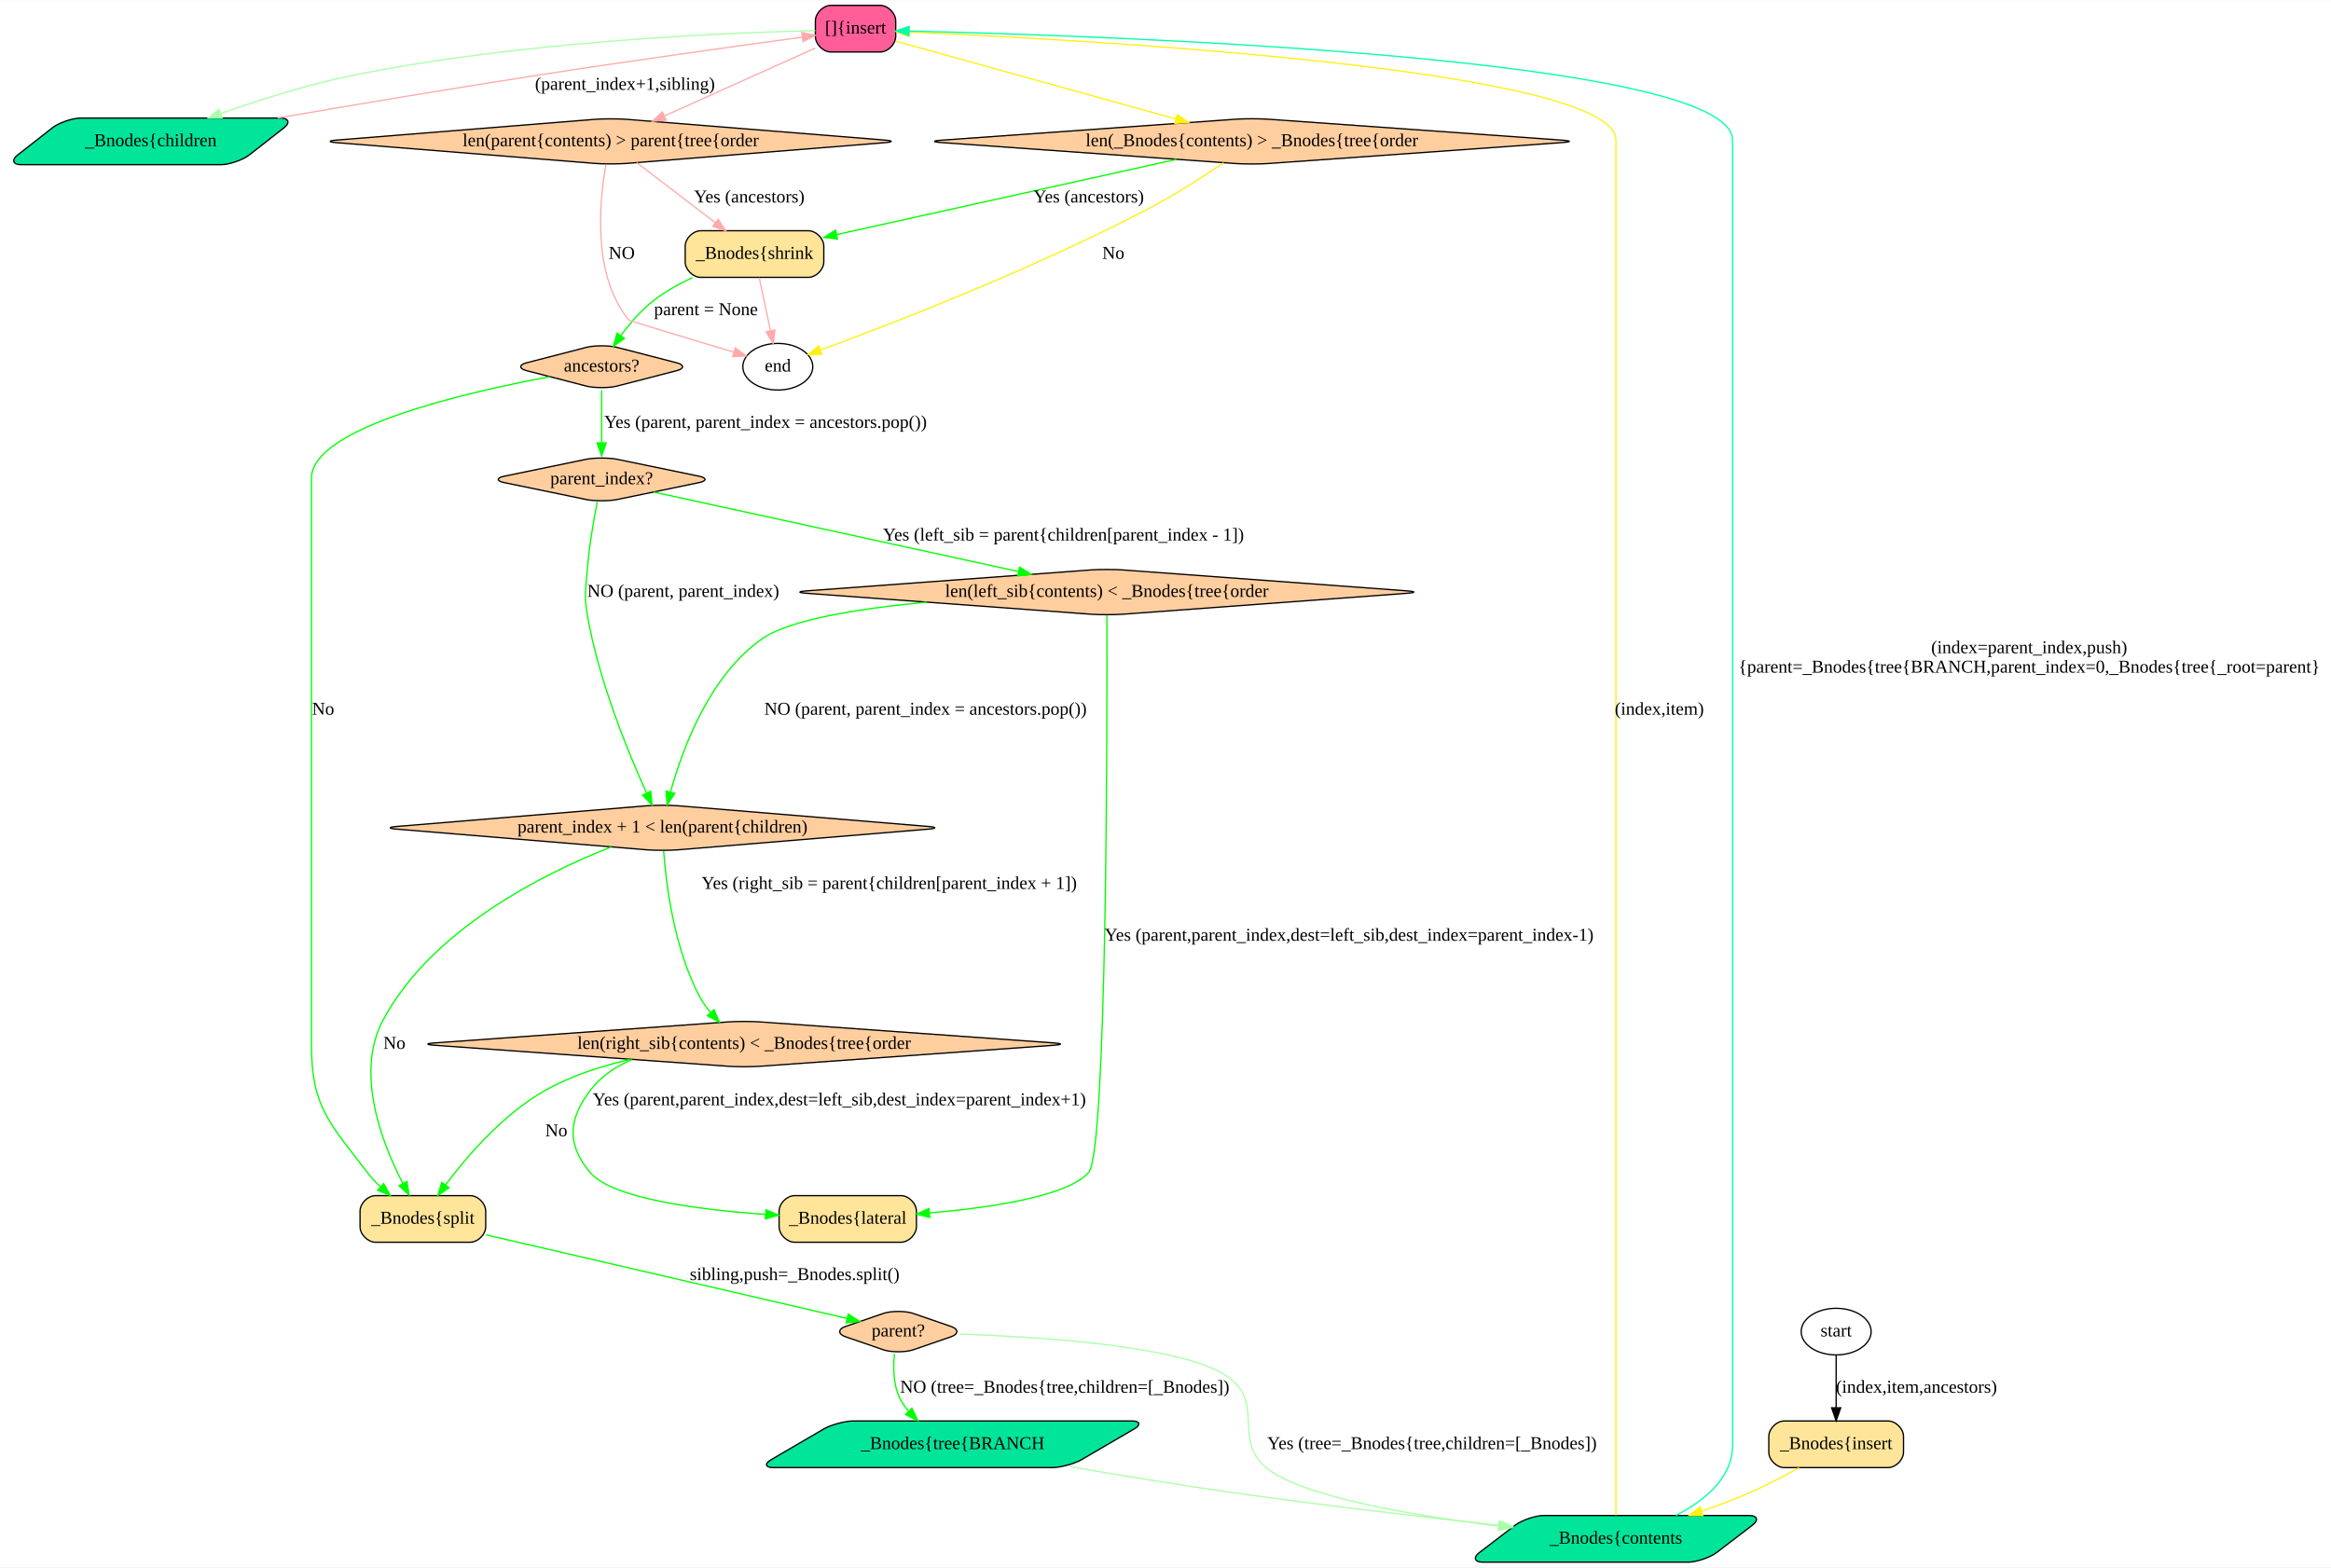
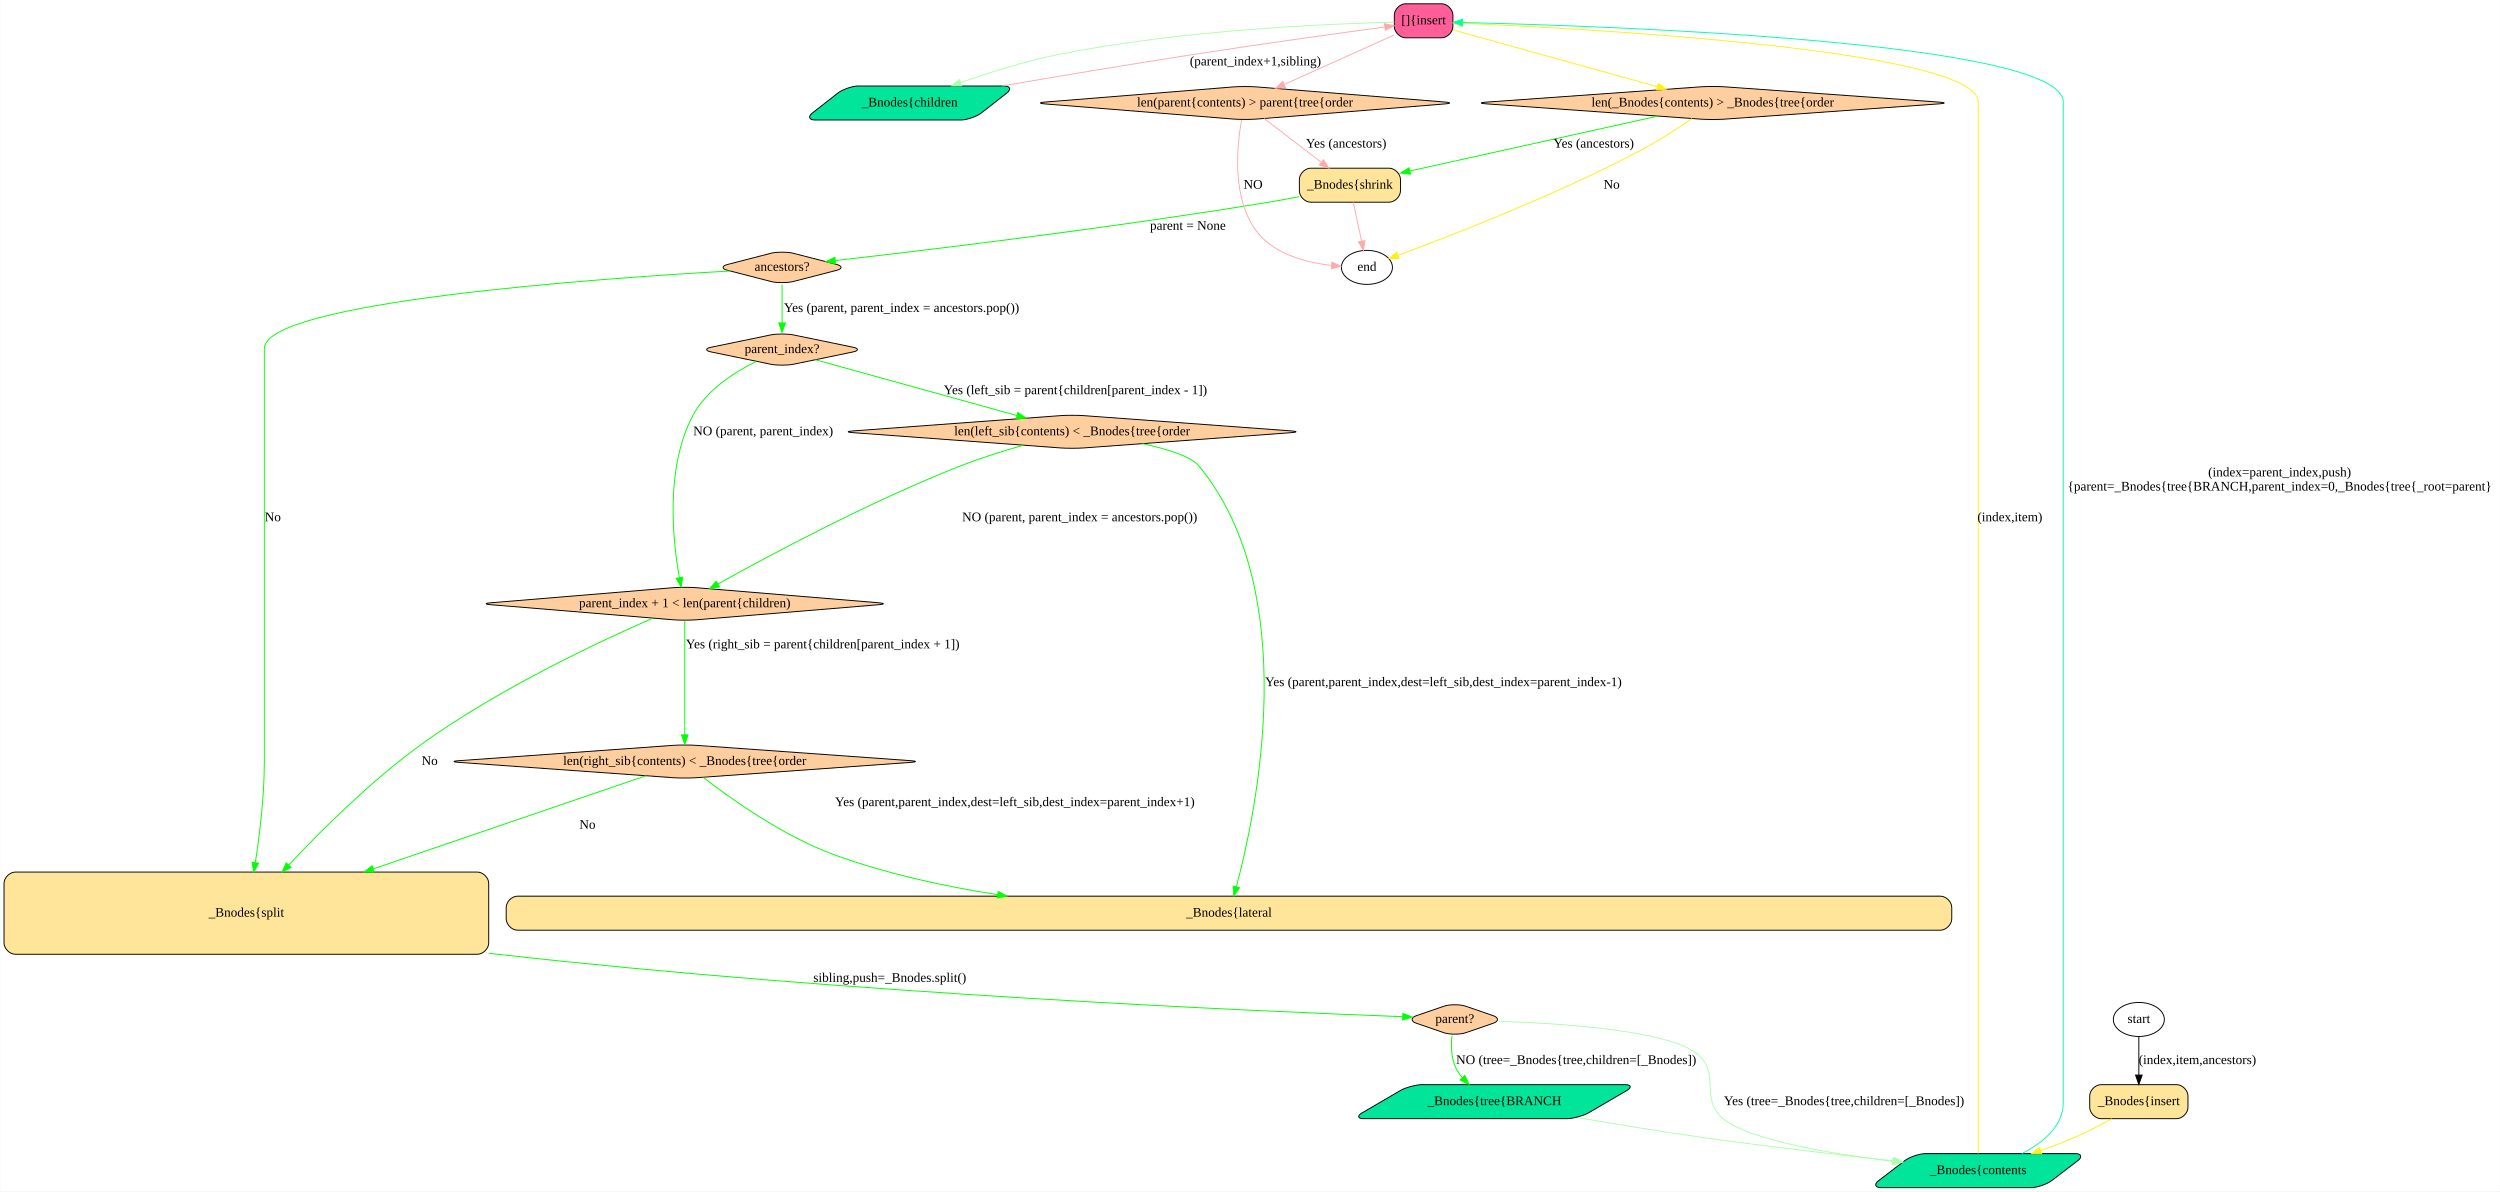
- <svg xmlns="http://www.w3.org/2000/svg" width="1799pt" height="1210pt" viewBox="0.00 0.00 1799.45 1210.00">
-   <g id="graph0" class="graph" transform="scale(1 1) rotate(0) translate(4 1206)">
-     <polygon fill="white" stroke="none" points="-4,4 -4,-1206 1795.45,-1206 1795.45,4 -4,4" />
+ <svg xmlns="http://www.w3.org/2000/svg" width="2646pt" height="1261pt" viewBox="0.00 0.00 2645.50 1261.00">
+   <g id="graph0" class="graph" transform="scale(1 1) rotate(0) translate(4 1257)">
+     <polygon fill="white" stroke="none" points="-4,4 -4,-1257 2641.5,-1257 2641.5,4 -4,4" />
    <g id="node1" class="node">
-       <path fill="#ff5e99" stroke="black" d="M675.447,-1202C675.447,-1202 637.447,-1202 637.447,-1202 631.447,-1202 625.447,-1196 625.447,-1190 625.447,-1190 625.447,-1178 625.447,-1178 625.447,-1172 631.447,-1166 637.447,-1166 637.447,-1166 675.447,-1166 675.447,-1166 681.447,-1166 687.447,-1172 687.447,-1178 687.447,-1178 687.447,-1190 687.447,-1190 687.447,-1196 681.447,-1202 675.447,-1202" />
-       <text text-anchor="middle" x="656.447" y="-1180.3" font-family="Times New Roman,serif" font-size="14.00">[]{insert</text>
+       <path fill="#ff5e99" stroke="black" d="M1521.5,-1253C1521.5,-1253 1483.5,-1253 1483.5,-1253 1477.5,-1253 1471.5,-1247 1471.5,-1241 1471.5,-1241 1471.5,-1229 1471.5,-1229 1471.5,-1223 1477.5,-1217 1483.5,-1217 1483.5,-1217 1521.5,-1217 1521.5,-1217 1527.5,-1217 1533.5,-1223 1533.5,-1229 1533.5,-1229 1533.5,-1241 1533.5,-1241 1533.5,-1247 1527.5,-1253 1521.5,-1253" />
+       <text text-anchor="middle" x="1502.5" y="-1231.3" font-family="Times New Roman,serif" font-size="14.00">[]{insert</text>
    </g>
    <g id="node4" class="node">
-       <path fill="#00e599" stroke="black" d="M212.84,-1115C212.84,-1115 58.047,-1115 58.047,-1115 52.047,-1115 41.322,-1111.3 36.598,-1107.6 36.598,-1107.6 9.503,-1086.4 9.503,-1086.4 4.778,-1082.7 6.053,-1079 12.053,-1079 12.053,-1079 166.846,-1079 166.846,-1079 172.846,-1079 183.571,-1082.7 188.296,-1086.4 188.296,-1086.4 215.391,-1107.6 215.391,-1107.6 220.116,-1111.3 218.84,-1115 212.84,-1115" />
-       <text text-anchor="middle" x="112.447" y="-1093.3" font-family="Times New Roman,serif" font-size="14.00">_Bnodes{children</text>
+       <path fill="#00e599" stroke="black" d="M1058.89,-1166C1058.89,-1166 904.1,-1166 904.1,-1166 898.1,-1166 887.376,-1162.3 882.651,-1158.6 882.651,-1158.6 855.556,-1137.4 855.556,-1137.4 850.831,-1133.7 852.106,-1130 858.106,-1130 858.106,-1130 1012.9,-1130 1012.9,-1130 1018.9,-1130 1029.62,-1133.7 1034.35,-1137.4 1034.35,-1137.4 1061.44,-1158.6 1061.44,-1158.6 1066.17,-1162.3 1064.89,-1166 1058.89,-1166" />
+       <text text-anchor="middle" x="958.5" y="-1144.3" font-family="Times New Roman,serif" font-size="14.00">_Bnodes{children</text>
    </g>
    <g id="edge23" class="edge">
-       <path fill="none" stroke="#aaffaa" d="M625.432,-1182.51C559.212,-1180.96 399.361,-1174.55 268.447,-1148 233.888,-1140.99 196.213,-1129.04 166.546,-1118.59" />
-       <polygon fill="#aaffaa" stroke="#aaffaa" points="167.402,-1115.17 156.808,-1115.1 165.046,-1121.77 167.402,-1115.17" />
+       <path fill="none" stroke="#aaffaa" d="M1471.49,-1233.51C1405.26,-1231.96 1245.41,-1225.55 1114.5,-1199 1079.94,-1191.99 1042.27,-1180.04 1012.6,-1169.59" />
+       <polygon fill="#aaffaa" stroke="#aaffaa" points="1013.46,-1166.17 1002.86,-1166.1 1011.1,-1172.77 1013.46,-1166.17" />
    </g>
    <g id="node9" class="node">
-       <path fill="#ffce9f" stroke="black" d="M950.477,-1114.15C950.477,-1114.15 721.88,-1097.85 721.88,-1097.85 715.895,-1097.43 715.895,-1096.57 721.88,-1096.15 721.88,-1096.15 950.477,-1079.85 950.477,-1079.85 956.462,-1079.43 968.432,-1079.43 974.416,-1079.85 974.416,-1079.85 1203.01,-1096.15 1203.01,-1096.15 1209,-1096.57 1209,-1097.43 1203.01,-1097.85 1203.01,-1097.85 974.416,-1114.15 974.416,-1114.15 968.432,-1114.57 956.462,-1114.57 950.477,-1114.15" />
-       <text text-anchor="middle" x="962.447" y="-1093.3" font-family="Times New Roman,serif" font-size="14.00">len(_Bnodes{contents) &gt; _Bnodes{tree{order</text>
+       <path fill="#ffce9f" stroke="black" d="M1796.53,-1165.15C1796.53,-1165.15 1567.93,-1148.85 1567.93,-1148.85 1561.95,-1148.43 1561.95,-1147.57 1567.93,-1147.15 1567.93,-1147.15 1796.53,-1130.85 1796.53,-1130.85 1802.52,-1130.43 1814.48,-1130.43 1820.47,-1130.85 1820.47,-1130.85 2049.07,-1147.15 2049.07,-1147.15 2055.05,-1147.57 2055.05,-1148.43 2049.07,-1148.85 2049.07,-1148.85 1820.47,-1165.15 1820.47,-1165.15 1814.48,-1165.57 1802.52,-1165.57 1796.53,-1165.15" />
+       <text text-anchor="middle" x="1808.5" y="-1144.3" font-family="Times New Roman,serif" font-size="14.00">len(_Bnodes{contents) &gt; _Bnodes{tree{order</text>
    </g>
    <g id="edge4" class="edge">
-       <path fill="none" stroke="#fff00f" d="M687.472,-1174.38C738.023,-1160.34 838.985,-1132.29 903.498,-1114.37" />
-       <polygon fill="#fff00f" stroke="#fff00f" points="904.827,-1117.64 913.526,-1111.59 902.954,-1110.89 904.827,-1117.64" />
+       <path fill="none" stroke="#fff00f" d="M1533.52,-1225.38C1584.08,-1211.34 1685.04,-1183.29 1749.55,-1165.37" />
+       <polygon fill="#fff00f" stroke="#fff00f" points="1750.88,-1168.64 1759.58,-1162.59 1749.01,-1161.89 1750.88,-1168.64" />
    </g>
    <g id="node16" class="node">
-       <path fill="#ffce9f" stroke="black" d="M455.485,-1114.04C455.485,-1114.04 255.359,-1097.96 255.359,-1097.96 249.379,-1097.48 249.379,-1096.52 255.359,-1096.04 255.359,-1096.04 455.485,-1079.96 455.485,-1079.96 461.466,-1079.48 473.428,-1079.48 479.408,-1079.96 479.408,-1079.96 679.534,-1096.04 679.534,-1096.04 685.515,-1096.52 685.515,-1097.48 679.534,-1097.96 679.534,-1097.96 479.408,-1114.04 479.408,-1114.04 473.428,-1114.52 461.466,-1114.52 455.485,-1114.04" />
-       <text text-anchor="middle" x="467.447" y="-1093.3" font-family="Times New Roman,serif" font-size="14.00">len(parent{contents) &gt; parent{tree{order</text>
+       <path fill="#ffce9f" stroke="black" d="M1301.54,-1165.04C1301.54,-1165.04 1101.41,-1148.96 1101.41,-1148.96 1095.43,-1148.48 1095.43,-1147.52 1101.41,-1147.04 1101.41,-1147.04 1301.54,-1130.96 1301.54,-1130.96 1307.52,-1130.48 1319.48,-1130.48 1325.46,-1130.96 1325.46,-1130.96 1525.59,-1147.04 1525.59,-1147.04 1531.57,-1147.52 1531.57,-1148.48 1525.59,-1148.96 1525.59,-1148.96 1325.46,-1165.04 1325.46,-1165.04 1319.48,-1165.52 1307.52,-1165.52 1301.54,-1165.04" />
+       <text text-anchor="middle" x="1313.5" y="-1144.3" font-family="Times New Roman,serif" font-size="14.00">len(parent{contents) &gt; parent{tree{order</text>
    </g>
    <g id="edge25" class="edge">
-       <path fill="none" stroke="#ffaaaa" d="M625.237,-1168.96C593.516,-1154.7 544.185,-1132.51 509.133,-1116.75" />
-       <polygon fill="#ffaaaa" stroke="#ffaaaa" points="510.208,-1113.39 499.652,-1112.48 507.337,-1119.78 510.208,-1113.39" />
+       <path fill="none" stroke="#ffaaaa" d="M1471.29,-1219.96C1439.57,-1205.7 1390.24,-1183.51 1355.19,-1167.75" />
+       <polygon fill="#ffaaaa" stroke="#ffaaaa" points="1356.26,-1164.39 1345.71,-1163.48 1353.39,-1170.78 1356.26,-1164.39" />
    </g>
    <g id="node2" class="node">
-       <path fill="#00e599" stroke="black" d="M870.076,-109C870.076,-109 654.459,-109 654.459,-109 648.459,-109 637.278,-105.974 632.097,-102.948 632.097,-102.948 591.18,-79.052 591.18,-79.052 585.999,-76.026 586.818,-73 592.818,-73 592.818,-73 808.435,-73 808.435,-73 814.435,-73 825.616,-76.026 830.797,-79.052 830.797,-79.052 871.713,-102.948 871.713,-102.948 876.895,-105.974 876.076,-109 870.076,-109" />
-       <text text-anchor="middle" x="731.447" y="-87.3" font-family="Times New Roman,serif" font-size="14.00">_Bnodes{tree{BRANCH</text>
+       <path fill="#00e599" stroke="black" d="M1716.13,-109C1716.13,-109 1500.51,-109 1500.51,-109 1494.51,-109 1483.33,-105.974 1478.15,-102.948 1478.15,-102.948 1437.23,-79.052 1437.23,-79.052 1432.05,-76.026 1432.87,-73 1438.87,-73 1438.87,-73 1654.49,-73 1654.49,-73 1660.49,-73 1671.67,-76.026 1676.85,-79.052 1676.85,-79.052 1717.77,-102.948 1717.77,-102.948 1722.95,-105.974 1722.13,-109 1716.13,-109" />
+       <text text-anchor="middle" x="1577.5" y="-87.3" font-family="Times New Roman,serif" font-size="14.00">_Bnodes{tree{BRANCH</text>
    </g>
    <g id="node3" class="node">
-       <path fill="#00e599" stroke="black" d="M1346.56,-36C1346.56,-36 1187.44,-36 1187.44,-36 1181.44,-36 1170.67,-32.357 1165.91,-28.713 1165.91,-28.713 1137.87,-7.287 1137.87,-7.287 1133.1,-3.643 1134.34,-2.08506e-014 1140.34,-2.0385e-014 1140.34,-2.0385e-014 1299.45,-8.03669e-015 1299.45,-8.03669e-015 1305.45,-7.57106e-015 1316.22,-3.643 1320.99,-7.287 1320.99,-7.287 1349.02,-28.713 1349.02,-28.713 1353.79,-32.357 1352.56,-36 1346.56,-36" />
-       <text text-anchor="middle" x="1243.45" y="-14.3" font-family="Times New Roman,serif" font-size="14.00">_Bnodes{contents</text>
+       <path fill="#00e599" stroke="black" d="M2192.61,-36C2192.61,-36 2033.49,-36 2033.49,-36 2027.49,-36 2016.73,-32.357 2011.96,-28.713 2011.96,-28.713 1983.92,-7.287 1983.92,-7.287 1979.16,-3.643 1980.39,-2.08506e-014 1986.39,-2.0385e-014 1986.39,-2.0385e-014 2145.51,-8.03669e-015 2145.51,-8.03669e-015 2151.51,-7.57106e-015 2162.27,-3.643 2167.04,-7.287 2167.04,-7.287 2195.08,-28.713 2195.08,-28.713 2199.84,-32.357 2198.61,-36 2192.61,-36" />
+       <text text-anchor="middle" x="2089.5" y="-14.3" font-family="Times New Roman,serif" font-size="14.00">_Bnodes{contents</text>
    </g>
    <g id="edge20" class="edge">
-       <path fill="none" stroke="#aaffaa" d="M821.882,-73.762C859.963,-67.191 904.793,-59.803 945.447,-54 1015.28,-44.032 1094.62,-34.816 1153.86,-28.346" />
-       <polygon fill="#aaffaa" stroke="#aaffaa" points="1154.37,-31.811 1163.94,-27.251 1153.62,-24.852 1154.37,-31.811" />
+       <path fill="none" stroke="#aaffaa" d="M1667.94,-73.762C1706.02,-67.191 1750.85,-59.803 1791.5,-54 1861.33,-44.032 1940.67,-34.816 1999.92,-28.346" />
+       <polygon fill="#aaffaa" stroke="#aaffaa" points="2000.43,-31.811 2009.99,-27.251 1999.67,-24.852 2000.43,-31.811" />
    </g>
    <g id="edge3" class="edge">
-       <path fill="none" stroke="#fff00f" d="M1243.45,-36.216C1243.45,-50.595 1243.45,-71.634 1243.45,-90 1243.45,-1098 1243.45,-1098 1243.45,-1098 1243.45,-1153.2 831.558,-1175.57 697.831,-1181.37" />
-       <polygon fill="#fff00f" stroke="#fff00f" points="697.434,-1177.89 687.592,-1181.81 697.732,-1184.88 697.434,-1177.89" />
-       <text text-anchor="middle" x="1276.95" y="-654.3" font-family="Times New Roman,serif" font-size="14.00">(index,item)</text>
+       <path fill="none" stroke="#fff00f" d="M2089.5,-36.216C2089.5,-50.595 2089.5,-71.634 2089.5,-90 2089.5,-1149 2089.5,-1149 2089.5,-1149 2089.5,-1204.2 1677.61,-1226.57 1543.88,-1232.37" />
+       <polygon fill="#fff00f" stroke="#fff00f" points="1543.49,-1228.89 1533.65,-1232.81 1543.78,-1235.88 1543.49,-1228.89" />
+       <text text-anchor="middle" x="2123" y="-705.3" font-family="Times New Roman,serif" font-size="14.00">(index,item)</text>
    </g>
    <g id="edge22" class="edge">
-       <path fill="none" stroke="#00ffaa" d="M1289.77,-36.069C1311.82,-47.472 1333.45,-65.023 1333.45,-90 1333.45,-1098 1333.45,-1098 1333.45,-1098 1333.45,-1162.36 845.609,-1178.7 698.159,-1182.17" />
-       <polygon fill="#00ffaa" stroke="#00ffaa" points="697.66,-1178.68 687.742,-1182.41 697.819,-1185.68 697.66,-1178.68" />
-       <text text-anchor="middle" x="1562.45" y="-701.8" font-family="Times New Roman,serif" font-size="14.00">(index=parent_index,push) </text>
-       <text text-anchor="middle" x="1562.45" y="-686.8" font-family="Times New Roman,serif" font-size="14.00"> {parent=_Bnodes{tree{BRANCH,parent_index=0,_Bnodes{tree{_root=parent} </text>
+       <path fill="none" stroke="#00ffaa" d="M2135.82,-36.069C2157.87,-47.472 2179.5,-65.023 2179.5,-90 2179.5,-1149 2179.5,-1149 2179.5,-1149 2179.5,-1213.36 1691.66,-1229.7 1544.21,-1233.17" />
+       <polygon fill="#00ffaa" stroke="#00ffaa" points="1543.71,-1229.68 1533.8,-1233.41 1543.87,-1236.68 1543.71,-1229.68" />
+       <text text-anchor="middle" x="2408.5" y="-752.8" font-family="Times New Roman,serif" font-size="14.00">(index=parent_index,push) </text>
+       <text text-anchor="middle" x="2408.5" y="-737.8" font-family="Times New Roman,serif" font-size="14.00"> {parent=_Bnodes{tree{BRANCH,parent_index=0,_Bnodes{tree{_root=parent} </text>
    </g>
    <g id="edge24" class="edge">
-       <path fill="none" stroke="#ffaaaa" d="M210.326,-1115.05C268.427,-1125.02 343.573,-1137.63 410.447,-1148 482.331,-1159.14 566.251,-1170.79 615.161,-1177.45" />
-       <polygon fill="#ffaaaa" stroke="#ffaaaa" points="614.963,-1180.95 625.343,-1178.83 615.905,-1174.01 614.963,-1180.95" />
-       <text text-anchor="middle" x="478.447" y="-1136.8" font-family="Times New Roman,serif" font-size="14.00">(parent_index+1,sibling)</text>
+       <path fill="none" stroke="#ffaaaa" d="M1056.38,-1166.05C1114.48,-1176.02 1189.63,-1188.63 1256.5,-1199 1328.38,-1210.14 1412.3,-1221.79 1461.21,-1228.45" />
+       <polygon fill="#ffaaaa" stroke="#ffaaaa" points="1461.02,-1231.95 1471.4,-1229.83 1461.96,-1225.01 1461.02,-1231.95" />
+       <text text-anchor="middle" x="1324.5" y="-1187.8" font-family="Times New Roman,serif" font-size="14.00">(parent_index+1,sibling)</text>
    </g>
    <g id="node5" class="node">
-       <path fill="#ffe599" stroke="black" d="M358.947,-283C358.947,-283 285.947,-283 285.947,-283 279.947,-283 273.947,-277 273.947,-271 273.947,-271 273.947,-259 273.947,-259 273.947,-253 279.947,-247 285.947,-247 285.947,-247 358.947,-247 358.947,-247 364.947,-247 370.947,-253 370.947,-259 370.947,-259 370.947,-271 370.947,-271 370.947,-277 364.947,-283 358.947,-283" />
-       <text text-anchor="middle" x="322.447" y="-261.3" font-family="Times New Roman,serif" font-size="14.00">_Bnodes{split</text>
+       <path fill="#ffe599" stroke="black" d="M501,-334C501,-334 12,-334 12,-334 6,-334 0,-328 0,-322 0,-322 0,-259 0,-259 0,-253 6,-247 12,-247 12,-247 501,-247 501,-247 507,-247 513,-253 513,-259 513,-259 513,-322 513,-322 513,-328 507,-334 501,-334" />
+       <text text-anchor="middle" x="256.5" y="-286.8" font-family="Times New Roman,serif" font-size="14.00">_Bnodes{split</text>
    </g>
    <g id="node12" class="node">
-       <path fill="#ffce9f" stroke="black" d="M678.1,-192.094C678.1,-192.094 648.509,-181.906 648.509,-181.906 642.836,-179.953 642.836,-176.047 648.509,-174.094 648.509,-174.094 678.1,-163.906 678.1,-163.906 683.774,-161.953 695.12,-161.953 700.793,-163.906 700.793,-163.906 730.385,-174.094 730.385,-174.094 736.058,-176.047 736.058,-179.953 730.385,-181.906 730.385,-181.906 700.793,-192.094 700.793,-192.094 695.12,-194.047 683.774,-194.047 678.1,-192.094" />
-       <text text-anchor="middle" x="689.447" y="-174.3" font-family="Times New Roman,serif" font-size="14.00">parent?</text>
+       <path fill="#ffce9f" stroke="black" d="M1524.15,-192.094C1524.15,-192.094 1494.56,-181.906 1494.56,-181.906 1488.89,-179.953 1488.89,-176.047 1494.56,-174.094 1494.56,-174.094 1524.15,-163.906 1524.15,-163.906 1529.83,-161.953 1541.17,-161.953 1546.85,-163.906 1546.85,-163.906 1576.44,-174.094 1576.44,-174.094 1582.11,-176.047 1582.11,-179.953 1576.44,-181.906 1576.44,-181.906 1546.85,-192.094 1546.85,-192.094 1541.17,-194.047 1529.83,-194.047 1524.15,-192.094" />
+       <text text-anchor="middle" x="1535.5" y="-174.3" font-family="Times New Roman,serif" font-size="14.00">parent?</text>
    </g>
    <g id="edge18" class="edge">
-       <path fill="none" stroke="#00ff00" d="M371.182,-252.713C444.625,-235.703 582.257,-203.826 649.886,-188.163" />
-       <polygon fill="#00ff00" stroke="#00ff00" points="650.777,-191.549 659.729,-185.883 649.198,-184.729 650.777,-191.549" />
-       <text text-anchor="middle" x="609.447" y="-217.8" font-family="Times New Roman,serif" font-size="14.00">sibling,push=_Bnodes.split()</text>
+       <path fill="none" stroke="#00ff00" d="M513.035,-248.097C516.207,-247.721 519.363,-247.355 522.5,-247 886.752,-205.763 1327.73,-186.649 1480.37,-180.928" />
+       <polygon fill="#00ff00" stroke="#00ff00" points="1480.57,-184.423 1490.44,-180.555 1480.31,-177.428 1480.57,-184.423" />
+       <text text-anchor="middle" x="937.5" y="-217.8" font-family="Times New Roman,serif" font-size="14.00">sibling,push=_Bnodes.split()</text>
    </g>
    <g id="node6" class="node">
-       <path fill="#ffe599" stroke="black" d="M1453.45,-109C1453.45,-109 1373.45,-109 1373.45,-109 1367.45,-109 1361.45,-103 1361.45,-97 1361.45,-97 1361.45,-85 1361.45,-85 1361.45,-79 1367.45,-73 1373.45,-73 1373.45,-73 1453.45,-73 1453.45,-73 1459.45,-73 1465.45,-79 1465.45,-85 1465.45,-85 1465.45,-97 1465.45,-97 1465.45,-103 1459.45,-109 1453.45,-109" />
-       <text text-anchor="middle" x="1413.45" y="-87.3" font-family="Times New Roman,serif" font-size="14.00">_Bnodes{insert</text>
+       <path fill="#ffe599" stroke="black" d="M2299.5,-109C2299.5,-109 2219.5,-109 2219.5,-109 2213.5,-109 2207.5,-103 2207.5,-97 2207.5,-97 2207.5,-85 2207.5,-85 2207.5,-79 2213.5,-73 2219.5,-73 2219.5,-73 2299.5,-73 2299.5,-73 2305.5,-73 2311.5,-79 2311.5,-85 2311.5,-85 2311.5,-97 2311.5,-97 2311.5,-103 2305.5,-109 2299.5,-109" />
+       <text text-anchor="middle" x="2259.5" y="-87.3" font-family="Times New Roman,serif" font-size="14.00">_Bnodes{insert</text>
    </g>
    <g id="edge2" class="edge">
-       <path fill="none" stroke="#fff00f" d="M1384.76,-72.928C1373.36,-66.53 1360,-59.488 1347.45,-54 1335.41,-48.742 1322.32,-43.778 1309.61,-39.331" />
-       <polygon fill="#fff00f" stroke="#fff00f" points="1310.59,-35.965 1299.99,-36.034 1308.32,-42.587 1310.59,-35.965" />
+       <path fill="none" stroke="#fff00f" d="M2230.81,-72.928C2219.42,-66.53 2206.06,-59.488 2193.5,-54 2181.47,-48.742 2168.37,-43.778 2155.66,-39.331" />
+       <polygon fill="#fff00f" stroke="#fff00f" points="2156.64,-35.965 2146.04,-36.034 2154.37,-42.587 2156.64,-35.965" />
    </g>
    <g id="node7" class="node">
-       <path fill="#ffe599" stroke="black" d="M619.947,-1028C619.947,-1028 536.947,-1028 536.947,-1028 530.947,-1028 524.947,-1022 524.947,-1016 524.947,-1016 524.947,-1004 524.947,-1004 524.947,-998 530.947,-992 536.947,-992 536.947,-992 619.947,-992 619.947,-992 625.947,-992 631.947,-998 631.947,-1004 631.947,-1004 631.947,-1016 631.947,-1016 631.947,-1022 625.947,-1028 619.947,-1028" />
-       <text text-anchor="middle" x="578.447" y="-1006.3" font-family="Times New Roman,serif" font-size="14.00">_Bnodes{shrink</text>
+       <path fill="#ffe599" stroke="black" d="M1466,-1079C1466,-1079 1383,-1079 1383,-1079 1377,-1079 1371,-1073 1371,-1067 1371,-1067 1371,-1055 1371,-1055 1371,-1049 1377,-1043 1383,-1043 1383,-1043 1466,-1043 1466,-1043 1472,-1043 1478,-1049 1478,-1055 1478,-1055 1478,-1067 1478,-1067 1478,-1073 1472,-1079 1466,-1079" />
+       <text text-anchor="middle" x="1424.5" y="-1057.3" font-family="Times New Roman,serif" font-size="14.00">_Bnodes{shrink</text>
    </g>
    <g id="node10" class="node">
-       <path fill="#ffce9f" stroke="black" d="M448.828,-938C448.828,-938 402.354,-926 402.354,-926 396.544,-924.5 396.544,-921.5 402.354,-920 402.354,-920 448.828,-908 448.828,-908 454.637,-906.5 466.256,-906.5 472.066,-908 472.066,-908 518.54,-920 518.54,-920 524.35,-921.5 524.35,-924.5 518.54,-926 518.54,-926 472.066,-938 472.066,-938 466.256,-939.5 454.637,-939.5 448.828,-938" />
-       <text text-anchor="middle" x="460.447" y="-919.3" font-family="Times New Roman,serif" font-size="14.00">ancestors?</text>
+       <path fill="#ffce9f" stroke="black" d="M811.881,-989C811.881,-989 765.407,-977 765.407,-977 759.597,-975.5 759.597,-972.5 765.407,-971 765.407,-971 811.881,-959 811.881,-959 817.691,-957.5 829.309,-957.5 835.119,-959 835.119,-959 881.593,-971 881.593,-971 887.403,-972.5 887.403,-975.5 881.593,-977 881.593,-977 835.119,-989 835.119,-989 829.309,-990.5 817.691,-990.5 811.881,-989" />
+       <text text-anchor="middle" x="823.5" y="-970.3" font-family="Times New Roman,serif" font-size="14.00">ancestors?</text>
    </g>
    <g id="edge7" class="edge">
-       <path fill="none" stroke="#00ff00" d="M530.625,-991.858C520.14,-986.952 509.483,-980.997 500.447,-974 490.855,-966.573 482.173,-956.392 475.367,-947.155" />
-       <polygon fill="#00ff00" stroke="#00ff00" points="478.054,-944.89 469.449,-938.709 472.321,-948.907 478.054,-944.89" />
-       <text text-anchor="middle" x="540.947" y="-962.8" font-family="Times New Roman,serif" font-size="14.00">parent = None</text>
+       <path fill="none" stroke="#00ff00" d="M1370.92,-1048.86C1360.21,-1046.79 1349.01,-1044.73 1338.5,-1043 1172.36,-1015.64 974.642,-992.02 879.766,-981.237" />
+       <polygon fill="#00ff00" stroke="#00ff00" points="880.141,-977.757 869.811,-980.11 879.353,-984.713 880.141,-977.757" />
+       <text text-anchor="middle" x="1253" y="-1013.8" font-family="Times New Roman,serif" font-size="14.00">parent = None</text>
    </g>
    <g id="node18" class="node">
-       <ellipse fill="none" stroke="black" cx="596.447" cy="-923" rx="27" ry="18" />
-       <text text-anchor="middle" x="596.447" y="-919.3" font-family="Times New Roman,serif" font-size="14.00">end</text>
+       <ellipse fill="none" stroke="black" cx="1442.5" cy="-974" rx="27" ry="18" />
+       <text text-anchor="middle" x="1442.5" y="-970.3" font-family="Times New Roman,serif" font-size="14.00">end</text>
    </g>
    <g id="edge27" class="edge">
-       <path fill="none" stroke="#ffaaaa" d="M582.089,-991.799C584.57,-980.086 587.904,-964.342 590.735,-950.974" />
-       <polygon fill="#ffaaaa" stroke="#ffaaaa" points="594.223,-951.394 592.871,-940.885 587.375,-949.943 594.223,-951.394" />
+       <path fill="none" stroke="#ffaaaa" d="M1428.14,-1042.8C1430.62,-1031.09 1433.96,-1015.34 1436.79,-1001.97" />
+       <polygon fill="#ffaaaa" stroke="#ffaaaa" points="1440.28,-1002.39 1438.92,-991.885 1433.43,-1000.94 1440.28,-1002.39" />
    </g>
    <g id="node8" class="node">
-       <path fill="#ffe599" stroke="black" d="M691.447,-283C691.447,-283 609.447,-283 609.447,-283 603.447,-283 597.447,-277 597.447,-271 597.447,-271 597.447,-259 597.447,-259 597.447,-253 603.447,-247 609.447,-247 609.447,-247 691.447,-247 691.447,-247 697.447,-247 703.447,-253 703.447,-259 703.447,-259 703.447,-271 703.447,-271 703.447,-277 697.447,-283 691.447,-283" />
-       <text text-anchor="middle" x="650.447" y="-261.3" font-family="Times New Roman,serif" font-size="14.00">_Bnodes{lateral</text>
+       <path fill="#ffe599" stroke="black" d="M2049.5,-308.5C2049.5,-308.5 543.5,-308.5 543.5,-308.5 537.5,-308.5 531.5,-302.5 531.5,-296.5 531.5,-296.5 531.5,-284.5 531.5,-284.5 531.5,-278.5 537.5,-272.5 543.5,-272.5 543.5,-272.5 2049.5,-272.5 2049.5,-272.5 2055.5,-272.5 2061.5,-278.5 2061.5,-284.5 2061.5,-284.5 2061.5,-296.5 2061.5,-296.5 2061.5,-302.5 2055.5,-308.5 2049.5,-308.5" />
+       <text text-anchor="middle" x="1296.5" y="-286.8" font-family="Times New Roman,serif" font-size="14.00">_Bnodes{lateral</text>
    </g>
    <g id="edge6" class="edge">
-       <path fill="none" stroke="#00ff00" d="M904.125,-1083.09C833.49,-1067.45 714.933,-1041.21 642.017,-1025.07" />
-       <polygon fill="#00ff00" stroke="#00ff00" points="642.561,-1021.61 632.041,-1022.86 641.048,-1028.44 642.561,-1021.61" />
-       <text text-anchor="middle" x="836.447" y="-1049.8" font-family="Times New Roman,serif" font-size="14.00">Yes (ancestors)</text>
+       <path fill="none" stroke="#00ff00" d="M1750.18,-1134.09C1679.54,-1118.45 1560.99,-1092.21 1488.07,-1076.07" />
+       <polygon fill="#00ff00" stroke="#00ff00" points="1488.61,-1072.61 1478.09,-1073.86 1487.1,-1079.44 1488.61,-1072.61" />
+       <text text-anchor="middle" x="1682.5" y="-1100.8" font-family="Times New Roman,serif" font-size="14.00">Yes (ancestors)</text>
    </g>
    <g id="edge5" class="edge">
-       <path fill="none" stroke="#fff00f" d="M940.522,-1080.52C925.212,-1070.08 904.08,-1056.36 884.447,-1046 795.147,-998.898 683.645,-955.862 629.296,-935.831" />
-       <polygon fill="#fff00f" stroke="#fff00f" points="630.424,-932.517 619.831,-932.363 628.016,-939.09 630.424,-932.517" />
-       <text text-anchor="middle" x="855.447" y="-1006.3" font-family="Times New Roman,serif" font-size="14.00">No</text>
+       <path fill="none" stroke="#fff00f" d="M1786.58,-1131.52C1771.27,-1121.08 1750.13,-1107.36 1730.5,-1097 1641.2,-1049.9 1529.7,-1006.86 1475.35,-986.831" />
+       <polygon fill="#fff00f" stroke="#fff00f" points="1476.48,-983.517 1465.88,-983.363 1474.07,-990.09 1476.48,-983.517" />
+       <text text-anchor="middle" x="1701.5" y="-1057.3" font-family="Times New Roman,serif" font-size="14.00">No</text>
    </g>
    <g id="edge9" class="edge">
-       <path fill="none" stroke="#00ff00" d="M420.4,-915.28C355.97,-903.319 236.447,-875.891 236.447,-837 236.447,-837 236.447,-837 236.447,-399 236.447,-351.436 250.641,-338.849 279.447,-301 282.423,-297.089 285.923,-293.345 289.62,-289.858" />
-       <polygon fill="#00ff00" stroke="#00ff00" points="292.143,-292.301 297.377,-283.09 287.541,-287.027 292.143,-292.301" />
-       <text text-anchor="middle" x="245.447" y="-654.3" font-family="Times New Roman,serif" font-size="14.00">No</text>
+       <path fill="none" stroke="#00ff00" d="M768.447,-970.185C629.481,-962.347 275.5,-937.522 275.5,-888 275.5,-888 275.5,-888 275.5,-450 275.5,-414.518 270.748,-374.884 265.997,-344.125" />
+       <polygon fill="#00ff00" stroke="#00ff00" points="269.422,-343.377 264.393,-334.052 262.509,-344.478 269.422,-343.377" />
+       <text text-anchor="middle" x="284.5" y="-705.3" font-family="Times New Roman,serif" font-size="14.00">No</text>
    </g>
    <g id="node11" class="node">
-       <path fill="#ffce9f" stroke="black" d="M448.695,-851.572C448.695,-851.572 385.058,-838.428 385.058,-838.428 379.183,-837.214 379.183,-834.786 385.058,-833.572 385.058,-833.572 448.695,-820.428 448.695,-820.428 454.571,-819.214 466.323,-819.214 472.199,-820.428 472.199,-820.428 535.835,-833.572 535.835,-833.572 541.711,-834.786 541.711,-837.214 535.835,-838.428 535.835,-838.428 472.199,-851.572 472.199,-851.572 466.323,-852.786 454.571,-852.786 448.695,-851.572" />
-       <text text-anchor="middle" x="460.447" y="-832.3" font-family="Times New Roman,serif" font-size="14.00">parent_index?</text>
+       <path fill="#ffce9f" stroke="black" d="M811.748,-902.572C811.748,-902.572 748.112,-889.428 748.112,-889.428 742.236,-888.214 742.236,-885.786 748.112,-884.572 748.112,-884.572 811.748,-871.428 811.748,-871.428 817.624,-870.214 829.376,-870.214 835.252,-871.428 835.252,-871.428 898.888,-884.572 898.888,-884.572 904.764,-885.786 904.764,-888.214 898.888,-889.428 898.888,-889.428 835.252,-902.572 835.252,-902.572 829.376,-903.786 817.624,-903.786 811.748,-902.572" />
+       <text text-anchor="middle" x="823.5" y="-883.3" font-family="Times New Roman,serif" font-size="14.00">parent_index?</text>
    </g>
    <g id="edge8" class="edge">
-       <path fill="none" stroke="#00ff00" d="M460.447,-904.799C460.447,-893.163 460.447,-877.548 460.447,-864.237" />
-       <polygon fill="#00ff00" stroke="#00ff00" points="463.947,-864.175 460.447,-854.175 456.947,-864.175 463.947,-864.175" />
-       <text text-anchor="middle" x="586.947" y="-875.8" font-family="Times New Roman,serif" font-size="14.00">Yes (parent, parent_index = ancestors.pop())</text>
+       <path fill="none" stroke="#00ff00" d="M823.5,-955.799C823.5,-944.163 823.5,-928.548 823.5,-915.237" />
+       <polygon fill="#00ff00" stroke="#00ff00" points="827,-915.175 823.5,-905.175 820,-915.175 827,-915.175" />
+       <text text-anchor="middle" x="950" y="-926.8" font-family="Times New Roman,serif" font-size="14.00">Yes (parent, parent_index = ancestors.pop())</text>
    </g>
    <g id="node13" class="node">
-       <path fill="#ffce9f" stroke="black" d="M838.479,-766.119C838.479,-766.119 617.923,-749.881 617.923,-749.881 611.939,-749.441 611.939,-748.559 617.923,-748.119 617.923,-748.119 838.479,-731.881 838.479,-731.881 844.463,-731.441 856.431,-731.441 862.414,-731.881 862.414,-731.881 1082.97,-748.119 1082.97,-748.119 1088.95,-748.559 1088.95,-749.441 1082.97,-749.881 1082.97,-749.881 862.414,-766.119 862.414,-766.119 856.431,-766.559 844.463,-766.559 838.479,-766.119" />
-       <text text-anchor="middle" x="850.447" y="-745.3" font-family="Times New Roman,serif" font-size="14.00">len(left_sib{contents) &lt; _Bnodes{tree{order</text>
+       <path fill="#ffce9f" stroke="black" d="M1118.53,-817.119C1118.53,-817.119 897.976,-800.881 897.976,-800.881 891.992,-800.441 891.992,-799.559 897.976,-799.119 897.976,-799.119 1118.53,-782.881 1118.53,-782.881 1124.52,-782.441 1136.48,-782.441 1142.47,-782.881 1142.47,-782.881 1363.02,-799.119 1363.02,-799.119 1369.01,-799.559 1369.01,-800.441 1363.02,-800.881 1363.02,-800.881 1142.47,-817.119 1142.47,-817.119 1136.48,-817.559 1124.52,-817.559 1118.53,-817.119" />
+       <text text-anchor="middle" x="1130.5" y="-796.3" font-family="Times New Roman,serif" font-size="14.00">len(left_sib{contents) &lt; _Bnodes{tree{order</text>
    </g>
    <g id="edge12" class="edge">
-       <path fill="none" stroke="#00ff00" d="M500.715,-826.224C567.157,-811.743 700.488,-782.683 781.965,-764.925" />
-       <polygon fill="#00ff00" stroke="#00ff00" points="783.1,-768.26 792.126,-762.711 781.61,-761.421 783.1,-768.26" />
-       <text text-anchor="middle" x="816.947" y="-788.8" font-family="Times New Roman,serif" font-size="14.00">Yes (left_sib = parent{children[parent_index - 1])</text>
+       <path fill="none" stroke="#00ff00" d="M858.717,-876.249C910.818,-861.824 1009.05,-834.627 1072.05,-817.183" />
+       <polygon fill="#00ff00" stroke="#00ff00" points="1073.14,-820.512 1081.85,-814.471 1071.28,-813.766 1073.14,-820.512" />
+       <text text-anchor="middle" x="1134" y="-839.8" font-family="Times New Roman,serif" font-size="14.00">Yes (left_sib = parent{children[parent_index - 1])</text>
    </g>
    <g id="node15" class="node">
-       <path fill="#ffce9f" stroke="black" d="M495.488,-584.011C495.488,-584.011 301.725,-567.989 301.725,-567.989 295.746,-567.494 295.746,-566.506 301.725,-566.011 301.725,-566.011 495.488,-549.989 495.488,-549.989 501.467,-549.494 513.426,-549.494 519.406,-549.989 519.406,-549.989 713.168,-566.011 713.168,-566.011 719.148,-566.506 719.148,-567.494 713.168,-567.989 713.168,-567.989 519.406,-584.011 519.406,-584.011 513.426,-584.506 501.467,-584.506 495.488,-584.011" />
-       <text text-anchor="middle" x="507.447" y="-563.3" font-family="Times New Roman,serif" font-size="14.00">parent_index + 1 &lt; len(parent{children)</text>
+       <path fill="#ffce9f" stroke="black" d="M708.541,-635.011C708.541,-635.011 514.779,-618.989 514.779,-618.989 508.799,-618.494 508.799,-617.506 514.779,-617.011 514.779,-617.011 708.541,-600.989 708.541,-600.989 714.52,-600.494 726.48,-600.494 732.459,-600.989 732.459,-600.989 926.221,-617.011 926.221,-617.011 932.201,-617.506 932.201,-618.494 926.221,-618.989 926.221,-618.989 732.459,-635.011 732.459,-635.011 726.48,-635.506 714.52,-635.506 708.541,-635.011" />
+       <text text-anchor="middle" x="720.5" y="-614.3" font-family="Times New Roman,serif" font-size="14.00">parent_index + 1 &lt; len(parent{children)</text>
    </g>
    <g id="edge10" class="edge">
-       <path fill="none" stroke="#00ff00" d="M457.036,-818.601C454.366,-804.883 450.874,-784.762 449.447,-767 448.165,-751.051 446.725,-746.767 449.447,-731 458.114,-680.788 480.763,-625.547 495.058,-593.991" />
-       <polygon fill="#00ff00" stroke="#00ff00" points="498.372,-595.161 499.377,-584.614 492.014,-592.232 498.372,-595.161" />
-       <text text-anchor="middle" x="523.447" y="-745.3" font-family="Times New Roman,serif" font-size="14.00">NO (parent, parent_index)</text>
+       <path fill="none" stroke="#00ff00" d="M796.321,-874.574C774.053,-863.614 743.944,-844.766 729.5,-818 699.711,-762.8 707.614,-685.929 714.754,-645.802" />
+       <polygon fill="#00ff00" stroke="#00ff00" points="718.238,-646.214 716.669,-635.736 711.361,-644.906 718.238,-646.214" />
+       <text text-anchor="middle" x="803.5" y="-796.3" font-family="Times New Roman,serif" font-size="14.00">NO (parent, parent_index)</text>
    </g>
    <g id="edge19" class="edge">
-       <path fill="none" stroke="#00ff00" d="M686.52,-160.921C685.429,-150.722 685.469,-137.516 690.447,-127 692.199,-123.299 694.549,-119.841 697.242,-116.651" />
-       <polygon fill="#00ff00" stroke="#00ff00" points="699.973,-118.866 704.498,-109.286 694.987,-113.953 699.973,-118.866" />
-       <text text-anchor="middle" x="817.947" y="-130.8" font-family="Times New Roman,serif" font-size="14.00">NO (tree=_Bnodes{tree,children=[_Bnodes])</text>
+       <path fill="none" stroke="#00ff00" d="M1532.57,-160.921C1531.48,-150.722 1531.52,-137.516 1536.5,-127 1538.25,-123.299 1540.6,-119.841 1543.3,-116.651" />
+       <polygon fill="#00ff00" stroke="#00ff00" points="1546.03,-118.866 1550.55,-109.286 1541.04,-113.953 1546.03,-118.866" />
+       <text text-anchor="middle" x="1664" y="-130.8" font-family="Times New Roman,serif" font-size="14.00">NO (tree=_Bnodes{tree,children=[_Bnodes])</text>
    </g>
    <g id="edge21" class="edge">
-       <path fill="none" stroke="#aaffaa" d="M736.391,-176.091C801.216,-173.931 913.745,-166.634 945.447,-142 971.58,-121.693 947.951,-94.101 973.447,-73 1000.46,-50.641 1085.2,-36.174 1152.62,-27.896" />
-       <polygon fill="#aaffaa" stroke="#aaffaa" points="1153.34,-31.335 1162.85,-26.671 1152.51,-24.385 1153.34,-31.335" />
-       <text text-anchor="middle" x="1101.45" y="-87.3" font-family="Times New Roman,serif" font-size="14.00">Yes (tree=_Bnodes{tree,children=[_Bnodes])</text>
+       <path fill="none" stroke="#aaffaa" d="M1582.44,-176.091C1647.27,-173.931 1759.8,-166.634 1791.5,-142 1817.63,-121.693 1794,-94.101 1819.5,-73 1846.52,-50.641 1931.25,-36.174 1998.67,-27.896" />
+       <polygon fill="#aaffaa" stroke="#aaffaa" points="1999.39,-31.335 2008.91,-26.671 1998.56,-24.385 1999.39,-31.335" />
+       <text text-anchor="middle" x="1947.5" y="-87.3" font-family="Times New Roman,serif" font-size="14.00">Yes (tree=_Bnodes{tree,children=[_Bnodes])</text>
    </g>
    <g id="edge13" class="edge">
-       <path fill="none" stroke="#00ff00" d="M850.505,-730.92C850.701,-651.054 850.664,-317.606 836.447,-301 820.669,-282.571 761.208,-273.757 713.707,-269.598" />
-       <polygon fill="#00ff00" stroke="#00ff00" points="713.719,-266.087 703.466,-268.756 713.145,-273.064 713.719,-266.087" />
-       <text text-anchor="middle" x="1037.45" y="-479.8" font-family="Times New Roman,serif" font-size="14.00">Yes (parent,parent_index,dest=left_sib,dest_index=parent_index-1)</text>
+       <path fill="none" stroke="#00ff00" d="M1204.77,-787.46C1231.08,-781.794 1256.22,-774.002 1264.5,-764 1374.89,-630.651 1325.34,-397.038 1304.27,-318.285" />
+       <polygon fill="#00ff00" stroke="#00ff00" points="1307.65,-317.354 1301.62,-308.637 1300.9,-319.207 1307.65,-317.354" />
+       <text text-anchor="middle" x="1523.5" y="-530.8" font-family="Times New Roman,serif" font-size="14.00">Yes (parent,parent_index,dest=left_sib,dest_index=parent_index-1)</text>
    </g>
    <g id="edge11" class="edge">
-       <path fill="none" stroke="#00ff00" d="M711.546,-741.221C658.513,-736.278 605.684,-727.74 584.447,-713 543.879,-684.844 522.954,-628.387 513.666,-594.831" />
-       <polygon fill="#00ff00" stroke="#00ff00" points="516.961,-593.597 511.048,-584.806 510.188,-595.365 516.961,-593.597" />
-       <text text-anchor="middle" x="710.447" y="-654.3" font-family="Times New Roman,serif" font-size="14.00">NO (parent, parent_index = ancestors.pop())</text>
+       <path fill="none" stroke="#00ff00" d="M1078.74,-785.735C1057.88,-779.854 1033.78,-772.366 1012.5,-764 916.646,-726.311 809.522,-668.937 755.583,-638.907" />
+       <polygon fill="#00ff00" stroke="#00ff00" points="757.205,-635.804 746.769,-633.979 753.789,-641.914 757.205,-635.804" />
+       <text text-anchor="middle" x="1138.5" y="-705.3" font-family="Times New Roman,serif" font-size="14.00">NO (parent, parent_index = ancestors.pop())</text>
    </g>
    <g id="node14" class="node">
-       <path fill="#ffce9f" stroke="black" d="M558.477,-417.144C558.477,-417.144 330.718,-400.856 330.718,-400.856 324.733,-400.428 324.733,-399.572 330.718,-399.144 330.718,-399.144 558.477,-382.856 558.477,-382.856 564.462,-382.428 576.432,-382.428 582.416,-382.856 582.416,-382.856 810.176,-399.144 810.176,-399.144 816.16,-399.572 816.16,-400.428 810.176,-400.856 810.176,-400.856 582.416,-417.144 582.416,-417.144 576.432,-417.572 564.462,-417.572 558.477,-417.144" />
-       <text text-anchor="middle" x="570.447" y="-396.3" font-family="Times New Roman,serif" font-size="14.00">len(right_sib{contents) &lt; _Bnodes{tree{order</text>
+       <path fill="#ffce9f" stroke="black" d="M708.531,-468.144C708.531,-468.144 480.771,-451.856 480.771,-451.856 474.786,-451.428 474.786,-450.572 480.771,-450.144 480.771,-450.144 708.531,-433.856 708.531,-433.856 714.515,-433.428 726.485,-433.428 732.469,-433.856 732.469,-433.856 960.229,-450.144 960.229,-450.144 966.214,-450.572 966.214,-451.428 960.229,-451.856 960.229,-451.856 732.469,-468.144 732.469,-468.144 726.485,-468.572 714.515,-468.572 708.531,-468.144" />
+       <text text-anchor="middle" x="720.5" y="-447.3" font-family="Times New Roman,serif" font-size="14.00">len(right_sib{contents) &lt; _Bnodes{tree{order</text>
    </g>
    <g id="edge17" class="edge">
-       <path fill="none" stroke="#00ff00" d="M482.454,-388.19C459.963,-383.007 436.492,-375.341 416.447,-364 384.606,-345.986 356.828,-313.803 339.887,-291.247" />
-       <polygon fill="#00ff00" stroke="#00ff00" points="342.67,-289.124 333.939,-283.123 337.023,-293.259 342.67,-289.124" />
-       <text text-anchor="middle" x="425.447" y="-328.8" font-family="Times New Roman,serif" font-size="14.00">No</text>
+       <path fill="none" stroke="#00ff00" d="M679.323,-435.934C615.251,-414.048 488.878,-370.879 390.903,-337.411" />
+       <polygon fill="#00ff00" stroke="#00ff00" points="391.807,-334.022 381.213,-334.101 389.545,-340.646 391.807,-334.022" />
+       <text text-anchor="middle" x="617.5" y="-379.8" font-family="Times New Roman,serif" font-size="14.00">No</text>
    </g>
    <g id="edge15" class="edge">
-       <path fill="none" stroke="#00ff00" d="M483.974,-388.091C471.27,-382.74 459.704,-375.035 451.447,-364 434.672,-341.581 433.444,-322.445 451.447,-301 468.574,-280.598 535.419,-272.085 586.963,-268.535" />
-       <polygon fill="#00ff00" stroke="#00ff00" points="587.292,-272.021 597.048,-267.889 586.845,-265.035 587.292,-272.021" />
-       <text text-anchor="middle" x="643.947" y="-352.8" font-family="Times New Roman,serif" font-size="14.00">Yes (parent,parent_index,dest=left_sib,dest_index=parent_index+1) </text>
+       <path fill="none" stroke="#00ff00" d="M740.193,-434.111C768.943,-411.827 824.941,-371.806 879.5,-352 933.696,-332.326 994.047,-319.032 1051.63,-310.054" />
+       <polygon fill="#00ff00" stroke="#00ff00" points="1052.23,-313.502 1061.59,-308.539 1051.18,-306.582 1052.23,-313.502" />
+       <text text-anchor="start" x="879.5" y="-403.8" font-family="Times New Roman,serif" font-size="14.00">Yes (parent,parent_index,dest=left_sib,dest_index=parent_index+1) </text>
    </g>
    <g id="edge16" class="edge">
-       <path fill="none" stroke="#00ff00" d="M467.839,-552.237C416.355,-531.943 328.643,-488.577 291.447,-418 270.167,-377.623 290.646,-324.094 306.922,-292.52" />
-       <polygon fill="#00ff00" stroke="#00ff00" points="310.137,-293.93 311.787,-283.464 303.971,-290.617 310.137,-293.93" />
-       <text text-anchor="middle" x="300.447" y="-396.3" font-family="Times New Roman,serif" font-size="14.00">No</text>
+       <path fill="none" stroke="#00ff00" d="M686.547,-602.689C632.202,-578.992 523.467,-528.29 441.5,-469 389.262,-431.215 336.913,-379.365 301.302,-341.462" />
+       <polygon fill="#00ff00" stroke="#00ff00" points="303.789,-338.998 294.407,-334.075 298.672,-343.774 303.789,-338.998" />
+       <text text-anchor="middle" x="450.5" y="-447.3" font-family="Times New Roman,serif" font-size="14.00">No</text>
    </g>
    <g id="edge14" class="edge">
-       <path fill="none" stroke="#00ff00" d="M508.302,-548.975C510.227,-523.114 516.447,-473.03 536.447,-436 538.635,-431.949 541.426,-428.041 544.465,-424.398" />
-       <polygon fill="#00ff00" stroke="#00ff00" points="547.178,-426.618 551.379,-416.891 542.03,-421.876 547.178,-426.618" />
-       <text text-anchor="middle" x="682.447" y="-519.8" font-family="Times New Roman,serif" font-size="14.00">Yes (right_sib = parent{children[parent_index + 1]) </text>
+       <path fill="none" stroke="#00ff00" d="M720.5,-599.964C720.5,-571.433 720.5,-513.752 720.5,-479.442" />
+       <polygon fill="#00ff00" stroke="#00ff00" points="724,-479.191 720.5,-469.191 717,-479.191 724,-479.191" />
+       <text text-anchor="middle" x="866.5" y="-570.8" font-family="Times New Roman,serif" font-size="14.00">Yes (right_sib = parent{children[parent_index + 1]) </text>
    </g>
    <g id="edge26" class="edge">
-       <path fill="none" stroke="#ffaaaa" d="M487.548,-1080.61C504.419,-1067.69 528.779,-1049.03 548.036,-1034.29" />
-       <polygon fill="#ffaaaa" stroke="#ffaaaa" points="550.397,-1036.89 556.208,-1028.03 546.141,-1031.33 550.397,-1036.89" />
-       <text text-anchor="middle" x="574.447" y="-1049.8" font-family="Times New Roman,serif" font-size="14.00">Yes (ancestors)</text>
+       <path fill="none" stroke="#ffaaaa" d="M1333.6,-1131.61C1350.47,-1118.69 1374.83,-1100.03 1394.09,-1085.29" />
+       <polygon fill="#ffaaaa" stroke="#ffaaaa" points="1396.45,-1087.89 1402.26,-1079.03 1392.19,-1082.33 1396.45,-1087.89" />
+       <text text-anchor="middle" x="1420.5" y="-1100.8" font-family="Times New Roman,serif" font-size="14.00">Yes (ancestors)</text>
    </g>
    <g id="edge28" class="edge">
-       <path fill="none" stroke="#ffaaaa" d="M463.758,-1079.03C458.662,-1050.71 453.036,-993.522 481.447,-959 481.785,-958.589 528.386,-944.491 562.154,-934.315" />
-       <polygon fill="#ffaaaa" stroke="#ffaaaa" points="563.591,-937.538 572.157,-931.303 561.572,-930.835 563.591,-937.538" />
-       <text text-anchor="middle" x="475.947" y="-1006.3" font-family="Times New Roman,serif" font-size="14.00">NO</text>
+       <path fill="none" stroke="#ffaaaa" d="M1309.81,-1130.03C1304.71,-1101.71 1299.09,-1044.52 1327.5,-1010 1346.15,-987.34 1379.01,-979.013 1404.84,-976.111" />
+       <polygon fill="#ffaaaa" stroke="#ffaaaa" points="1405.42,-979.574 1415.06,-975.197 1404.79,-972.602 1405.42,-979.574" />
+       <text text-anchor="middle" x="1322" y="-1057.3" font-family="Times New Roman,serif" font-size="14.00">NO</text>
    </g>
    <g id="node17" class="node">
-       <ellipse fill="none" stroke="black" cx="1413.45" cy="-178" rx="27" ry="18" />
-       <text text-anchor="middle" x="1413.45" y="-174.3" font-family="Times New Roman,serif" font-size="14.00">start</text>
+       <ellipse fill="none" stroke="black" cx="2259.5" cy="-178" rx="27" ry="18" />
+       <text text-anchor="middle" x="2259.5" y="-174.3" font-family="Times New Roman,serif" font-size="14.00">start</text>
    </g>
    <g id="edge1" class="edge">
-       <path fill="none" stroke="black" d="M1413.45,-159.799C1413.45,-148.163 1413.45,-132.548 1413.45,-119.237" />
-       <polygon fill="black" stroke="black" points="1416.95,-119.175 1413.45,-109.175 1409.95,-119.175 1416.95,-119.175" />
-       <text text-anchor="middle" x="1475.45" y="-130.8" font-family="Times New Roman,serif" font-size="14.00">(index,item,ancestors)</text>
+       <path fill="none" stroke="black" d="M2259.5,-159.799C2259.5,-148.163 2259.5,-132.548 2259.5,-119.237" />
+       <polygon fill="black" stroke="black" points="2263,-119.175 2259.5,-109.175 2256,-119.175 2263,-119.175" />
+       <text text-anchor="middle" x="2321.5" y="-130.8" font-family="Times New Roman,serif" font-size="14.00">(index,item,ancestors)</text>
    </g>
  </g>
</svg>
